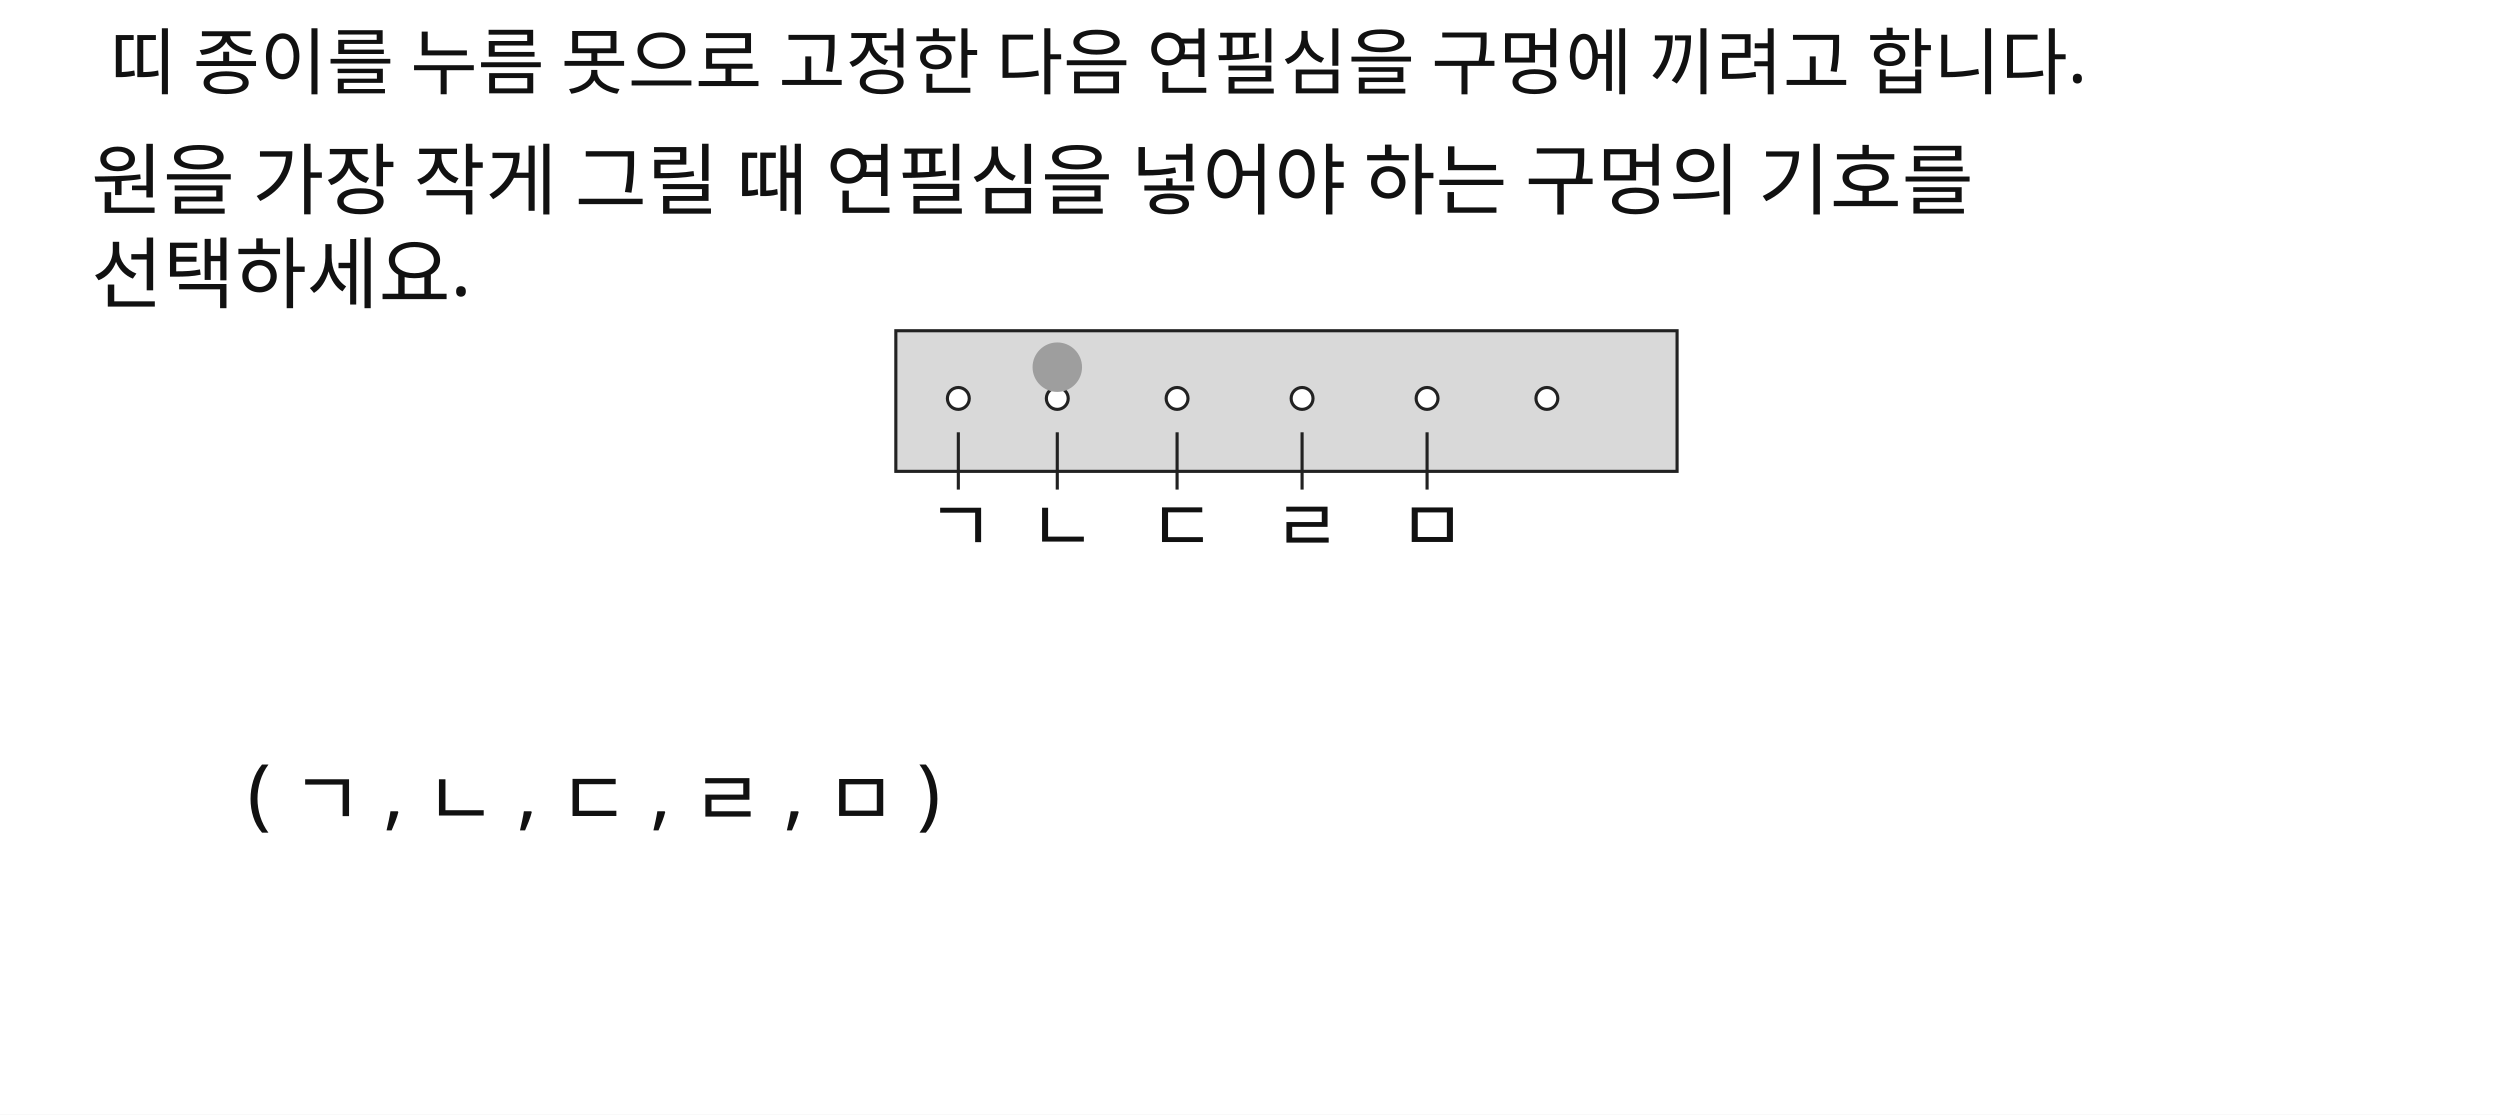
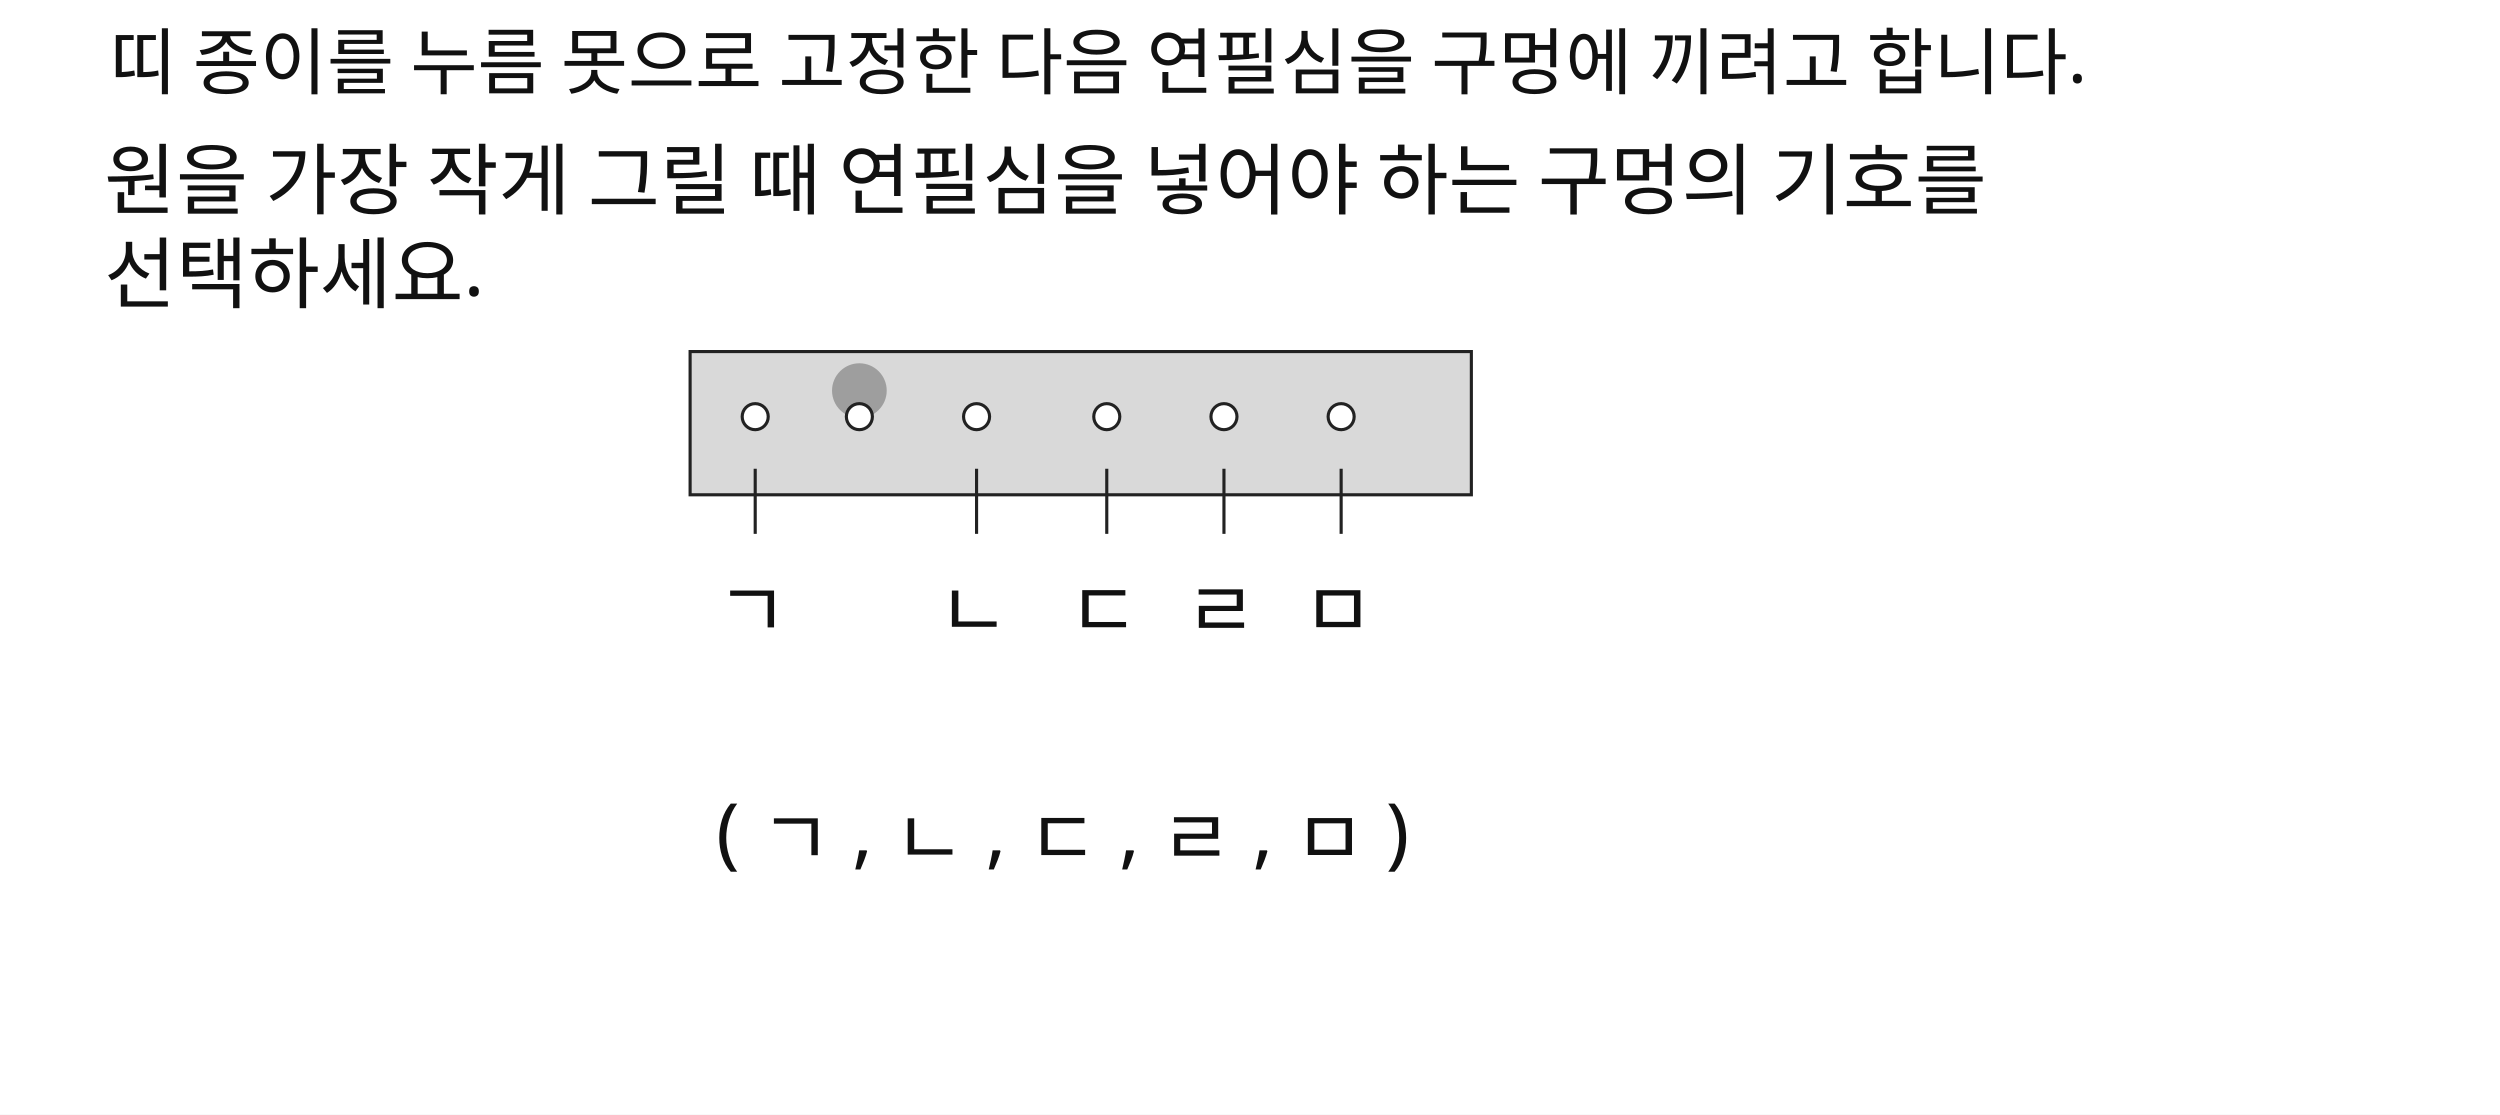
<svg xmlns="http://www.w3.org/2000/svg" width="960" height="428" viewBox="0 0 960 428">
  <rect x="0" y="0" width="960" height="428" fill="#FFFFFF" />
  <text id="slot.q1.text" x="42" y="34" fill="#111111" font-family="Noto Sans KR, sans-serif" font-size="28">띠 종이를 누름 못으로 고정한 다음 연필심을 구멍에 끼려고 합니다.</text>
-   <text id="slot.q2.text" x="35" y="80" fill="#111111" font-family="Noto Sans KR, sans-serif" font-size="30">
-     <tspan x="35" dy="0">원을 가장 작게 그릴 때 연필심을 넣어야 하는 구멍의 기호를</tspan>
-     <tspan x="35" dy="1.2em">선택하세요.  </tspan>
+   <text id="slot.q2.text" x="40" y="80" fill="#111111" font-family="Noto Sans KR, sans-serif" font-size="30">
+     <tspan x="40" dy="0">원을 가장 작게 그릴 때 연필심을 넣어야 하는 구멍의 기호를</tspan>
+     <tspan x="40" dy="1.2em">선택하세요.  </tspan>
  </text>
-   <rect id="slot.box.rect" x="344" y="127" width="300" height="54" fill="#D9D9D9" stroke="#222222" stroke-width="1.2" />
-   <circle id="slot.hole1.circle" cx="368" cy="153" r="4.2" stroke="#222222" stroke-width="1.2" fill="#FFFFFF" />
-   <circle id="slot.hole2.circle" cx="406" cy="153" r="4.2" stroke="#222222" stroke-width="1.2" fill="#FFFFFF" />
-   <circle id="slot.hole3.circle" cx="452" cy="153" r="4.2" stroke="#222222" stroke-width="1.2" fill="#FFFFFF" />
-   <circle id="slot.hole4.circle" cx="500" cy="153" r="4.2" stroke="#222222" stroke-width="1.2" fill="#FFFFFF" />
-   <circle id="slot.hole5.circle" cx="548" cy="153" r="4.2" stroke="#222222" stroke-width="1.2" fill="#FFFFFF" />
-   <circle id="slot.hole6.circle" cx="594" cy="153" r="4.2" stroke="#222222" stroke-width="1.2" fill="#FFFFFF" />
-   <circle id="slot.emph.circle" cx="406" cy="141" r="9" stroke="#9E9E9E" stroke-width="1" fill="#9E9E9E" />
-   <line id="slot.arrow1.line" x1="368" y1="166" x2="368" y2="188" stroke="#222222" stroke-width="1.2" />
-   <line id="slot.arrow2.line" x1="406" y1="166" x2="406" y2="188" stroke="#222222" stroke-width="1.2" />
-   <line id="slot.arrow3.line" x1="452" y1="166" x2="452" y2="188" stroke="#222222" stroke-width="1.2" />
-   <line id="slot.arrow4.line" x1="500" y1="166" x2="500" y2="188" stroke="#222222" stroke-width="1.2" />
-   <line id="slot.arrow5.line" x1="548" y1="166" x2="548" y2="188" stroke="#222222" stroke-width="1.2" />
-   <text id="slot.lb1.text" x="356" y="212" fill="#111111" font-family="Noto Sans KR, sans-serif" font-size="28">ㄱ</text>
-   <text id="slot.lb2.text" x="395" y="212" fill="#111111" font-family="Noto Sans KR, sans-serif" font-size="28">ㄴ</text>
-   <text id="slot.lb3.text" x="441" y="212" fill="#111111" font-family="Noto Sans KR, sans-serif" font-size="28">ㄷ</text>
-   <text id="slot.lb4.text" x="489" y="212" fill="#111111" font-family="Noto Sans KR, sans-serif" font-size="28">ㄹ</text>
-   <text id="slot.lb5.text" x="537" y="212" fill="#111111" font-family="Noto Sans KR, sans-serif" font-size="28">ㅁ</text>
-   <text id="slot.choice.text" x="95" y="315" fill="#111111" font-family="Noto Sans KR, sans-serif" font-size="30">( ㄱ , ㄴ , ㄷ , ㄹ , ㅁ )</text>
+   <rect id="slot.box.rect" x="265" y="135" width="300" height="55" fill="#D9D9D9" stroke="#222222" stroke-width="1.2" />
+   <circle id="slot.emph.circle" cx="330" cy="150" r="10" stroke="#9E9E9E" stroke-width="1" fill="#9E9E9E" />
+   <line id="slot.arrow1.line" x1="375" y1="180" x2="375" y2="205" stroke="#222222" stroke-width="1.2" />
+   <line id="slot.arrow2.line" x1="425" y1="180" x2="425" y2="205" stroke="#222222" stroke-width="1.2" />
+   <line id="slot.arrow3.line" x1="290" y1="180" x2="290" y2="205" stroke="#222222" stroke-width="1.2" />
+   <line id="slot.arrow4.line" x1="470" y1="180" x2="470" y2="205" stroke="#222222" stroke-width="1.2" />
+   <line id="slot.arrow5.line" x1="515" y1="180" x2="515" y2="205" stroke="#222222" stroke-width="1.2" />
+   <circle id="slot.hole1.circle" cx="290" cy="160" r="5" stroke="#222222" stroke-width="1.2" fill="#FFFFFF" />
+   <circle id="slot.hole2.circle" cx="330" cy="160" r="5" stroke="#222222" stroke-width="1.2" fill="#FFFFFF" />
+   <circle id="slot.hole3.circle" cx="375" cy="160" r="5" stroke="#222222" stroke-width="1.2" fill="#FFFFFF" />
+   <circle id="slot.hole4.circle" cx="425" cy="160" r="5" stroke="#222222" stroke-width="1.2" fill="#FFFFFF" />
+   <circle id="slot.hole5.circle" cx="470" cy="160" r="5" stroke="#222222" stroke-width="1.2" fill="#FFFFFF" />
+   <circle id="slot.hole6.circle" cx="515" cy="160" r="5" stroke="#222222" stroke-width="1.2" fill="#FFFFFF" />
+   <text id="slot.lb1.text" x="275" y="245" fill="#111111" font-family="Noto Sans KR, sans-serif" font-size="30">ㄱ</text>
+   <text id="slot.lb2.text" x="360" y="245" fill="#111111" font-family="Noto Sans KR, sans-serif" font-size="30">ㄴ</text>
+   <text id="slot.lb3.text" x="410" y="245" fill="#111111" font-family="Noto Sans KR, sans-serif" font-size="30">ㄷ</text>
+   <text id="slot.lb4.text" x="455" y="245" fill="#111111" font-family="Noto Sans KR, sans-serif" font-size="30">ㄹ</text>
+   <text id="slot.lb5.text" x="500" y="245" fill="#111111" font-family="Noto Sans KR, sans-serif" font-size="30">ㅁ</text>
+   <text id="slot.choice.text" x="275" y="330" fill="#111111" font-family="Noto Sans KR, sans-serif" font-size="30">( ㄱ , ㄴ , ㄷ , ㄹ , ㅁ )</text>
</svg>
